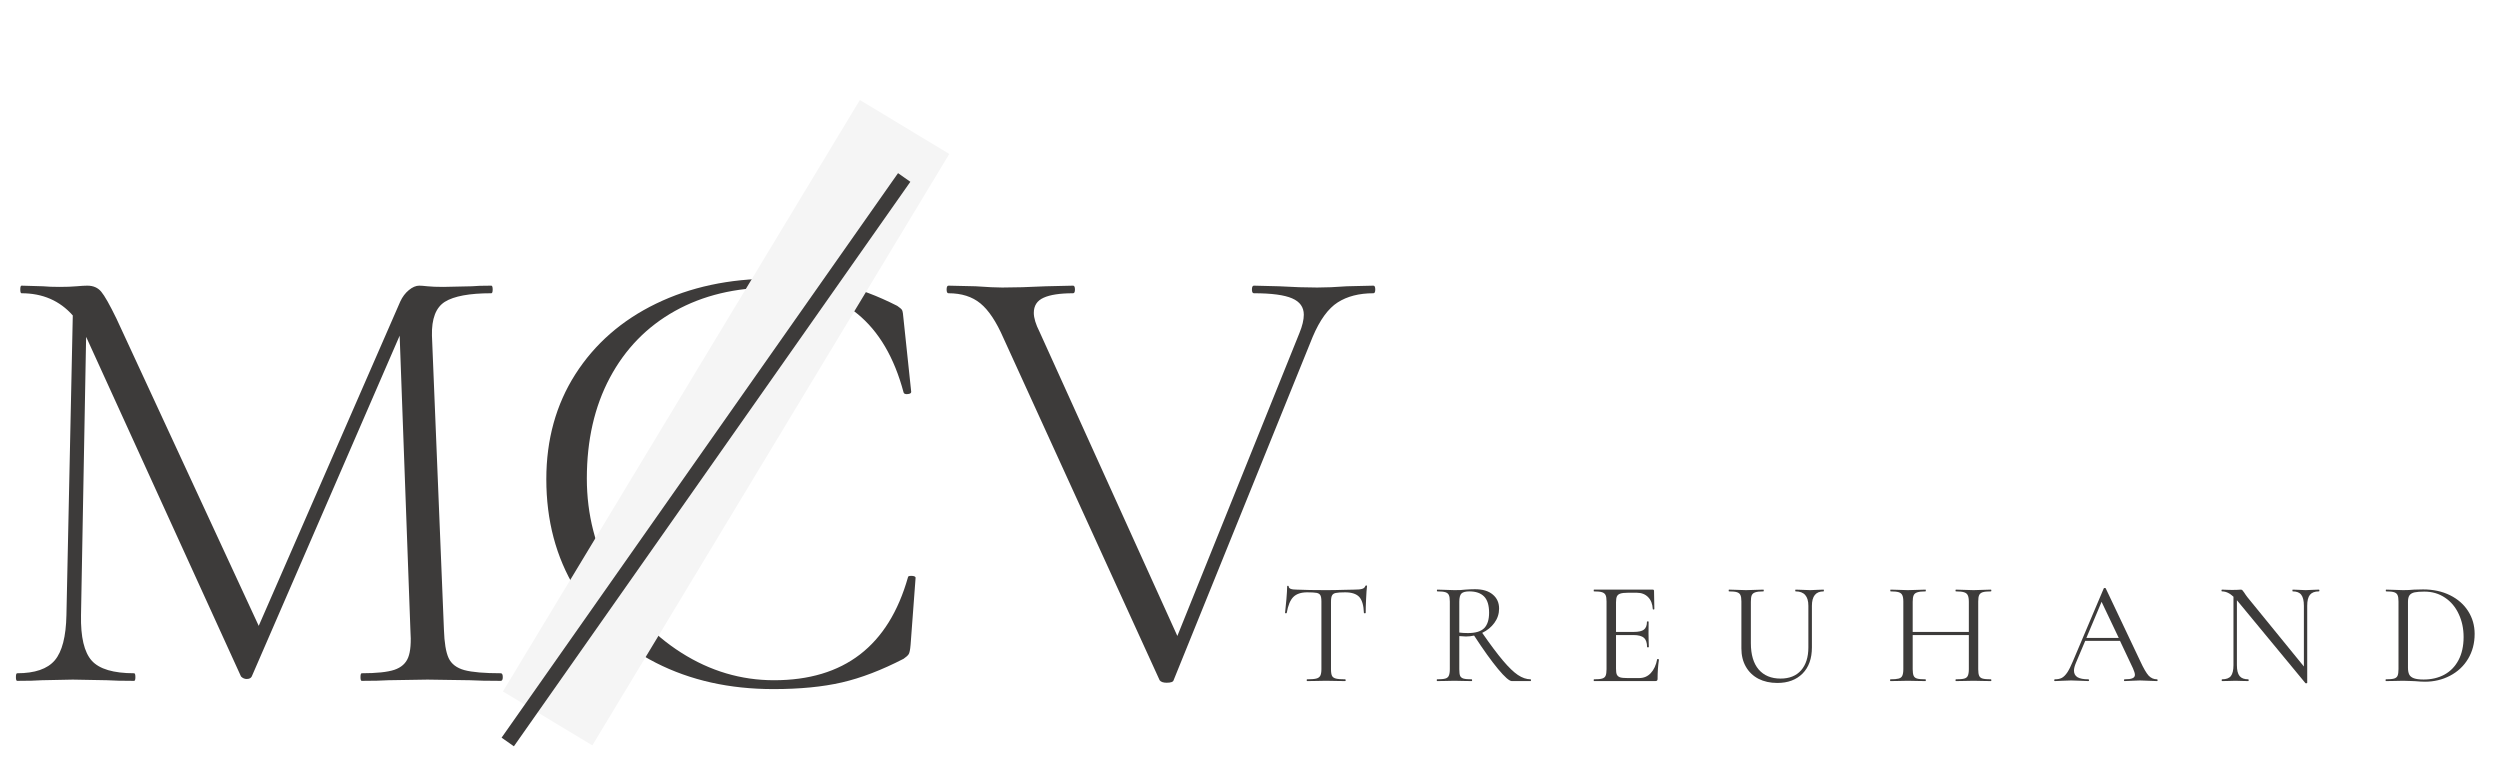
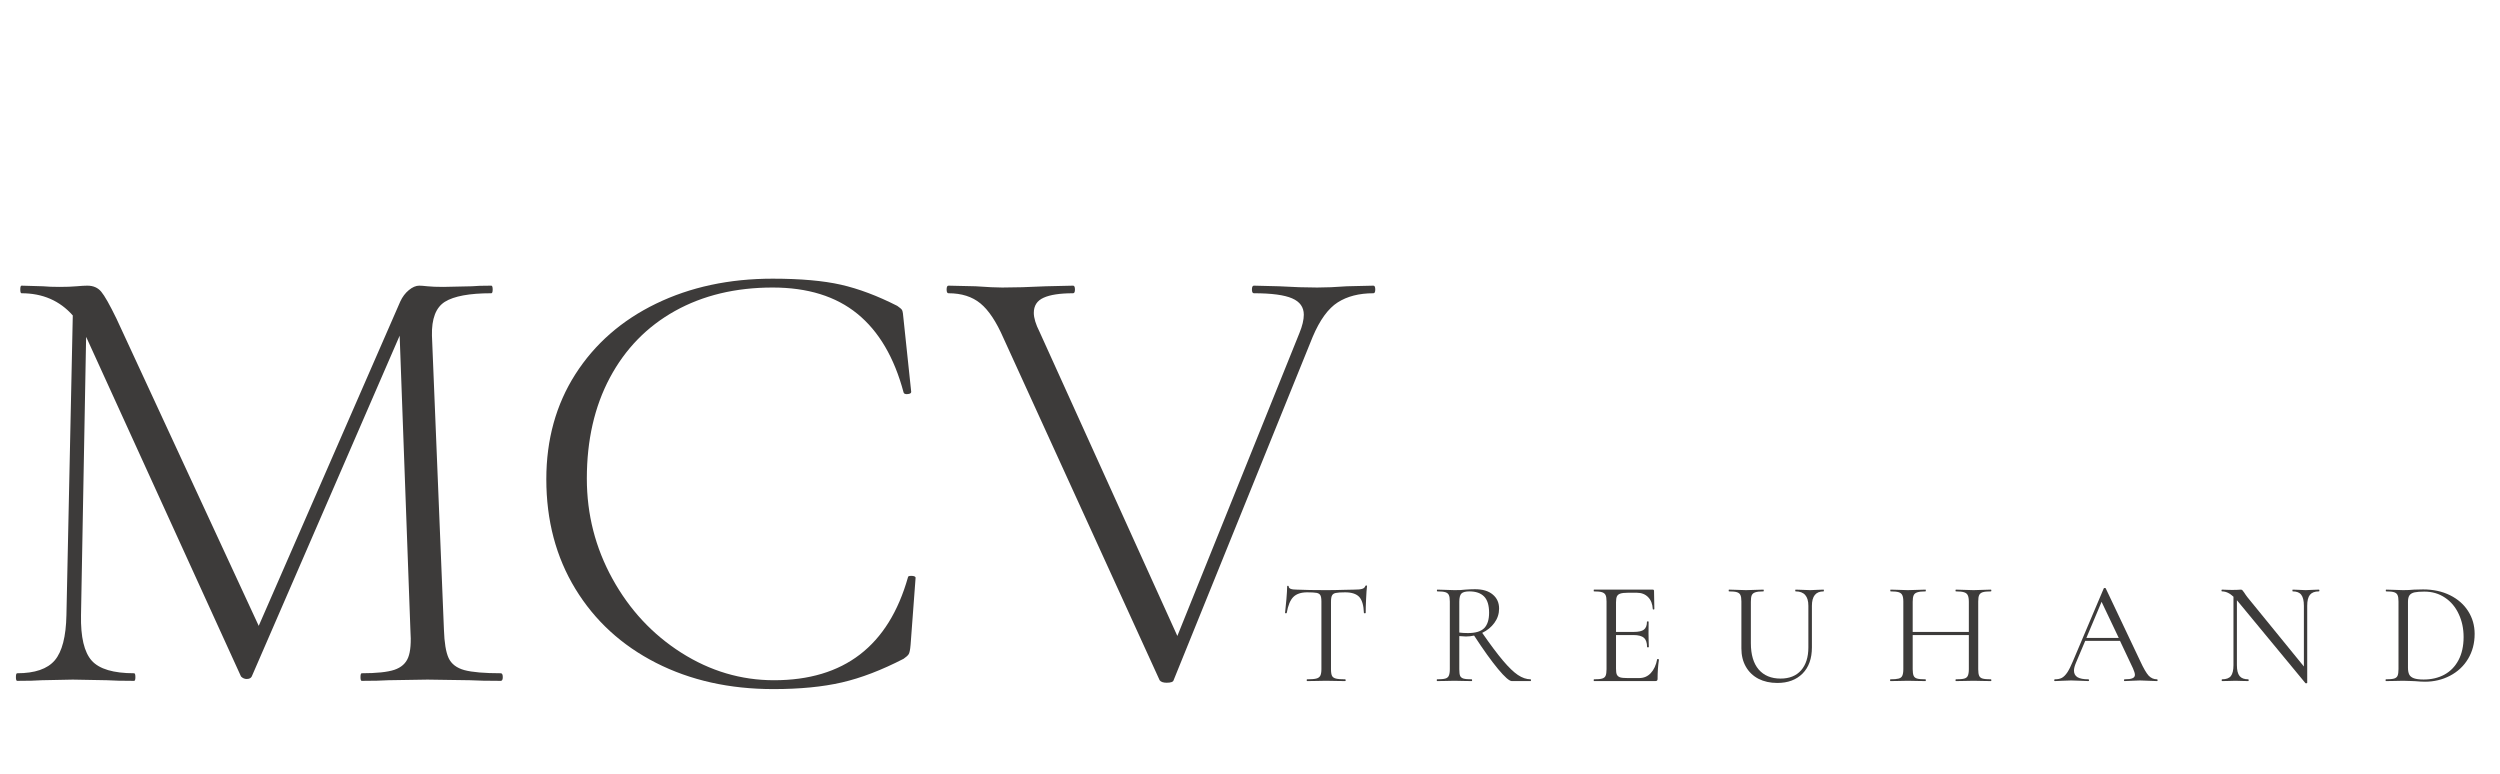
<svg xmlns="http://www.w3.org/2000/svg" zoomAndPan="magnify" viewBox="0 0 375 116" preserveAspectRatio="xMidYMid meet" version="1.0">
  <defs>
    <g />
    <clipPath id="f4dd6bfe8b">
      <rect x="0" width="184" y="0" height="28" />
    </clipPath>
    <clipPath id="d0393938d3">
      <path d="M 0 0.16 L 208 0.16 L 208 115.602 L 0 115.602 Z M 0 0.16 " clip-rule="nonzero" />
    </clipPath>
    <clipPath id="7372176e1b">
      <rect x="0" width="208" y="0" height="116" />
    </clipPath>
    <clipPath id="8e45980667">
      <path d="M 75 1 L 143 1 L 143 98 L 75 98 Z M 75 1 " clip-rule="nonzero" />
    </clipPath>
    <clipPath id="f5e2a7d002">
      <path d="M 128.98 1 L 142.391 9.094 L 88.848 97.809 L 75.438 89.719 Z M 128.98 1 " clip-rule="nonzero" />
    </clipPath>
    <clipPath id="bc4ef66d09">
      <path d="M 0.359 0 L 67.559 0 L 67.559 96.84 L 0.359 96.84 Z M 0.359 0 " clip-rule="nonzero" />
    </clipPath>
    <clipPath id="ea2393c551">
      <path d="M 53.98 0 L 67.391 8.094 L 13.848 96.809 L 0.438 88.719 Z M 53.98 0 " clip-rule="nonzero" />
    </clipPath>
    <clipPath id="982ca84a59">
      <rect x="0" width="68" y="0" height="97" />
    </clipPath>
    <clipPath id="de486a27ef">
      <path d="M 63 0.16 L 149 0.16 L 149 111 L 63 111 Z M 63 0.16 " clip-rule="nonzero" />
    </clipPath>
    <clipPath id="ad64658fec">
      <rect x="0" width="375" y="0" height="116" />
    </clipPath>
  </defs>
  <g transform="matrix(1, 0, 0, 1, 0, 14)">
    <g clip-path="url(#ad64658fec)">
      <g transform="matrix(1, 0, 0, 1, 191, 67)">
        <g clip-path="url(#f4dd6bfe8b)">
          <g fill="#3d3b3a" fill-opacity="1">
            <g transform="translate(0.930509, 21.16219)">
              <g>
                <path d="M 4.141 -13.312 C 3.223 -13.312 2.531 -13.078 2.062 -12.609 C 1.602 -12.141 1.273 -11.344 1.078 -10.219 C 1.078 -10.188 1.035 -10.172 0.953 -10.172 C 0.867 -10.172 0.828 -10.188 0.828 -10.219 C 0.891 -10.75 0.957 -11.438 1.031 -12.281 C 1.102 -13.133 1.141 -13.77 1.141 -14.188 C 1.141 -14.258 1.176 -14.297 1.25 -14.297 C 1.332 -14.297 1.375 -14.258 1.375 -14.188 C 1.375 -13.875 1.77 -13.719 2.562 -13.719 C 3.812 -13.664 5.281 -13.641 6.969 -13.641 C 7.832 -13.641 8.75 -13.656 9.719 -13.688 L 11.203 -13.719 C 11.734 -13.719 12.125 -13.754 12.375 -13.828 C 12.633 -13.898 12.801 -14.047 12.875 -14.266 C 12.895 -14.316 12.941 -14.344 13.016 -14.344 C 13.086 -14.344 13.125 -14.316 13.125 -14.266 C 13.07 -13.836 13.023 -13.191 12.984 -12.328 C 12.941 -11.461 12.922 -10.758 12.922 -10.219 C 12.922 -10.188 12.875 -10.172 12.781 -10.172 C 12.695 -10.172 12.656 -10.188 12.656 -10.219 C 12.613 -11.363 12.379 -12.164 11.953 -12.625 C 11.523 -13.082 10.82 -13.312 9.844 -13.312 C 9.188 -13.312 8.719 -13.281 8.438 -13.219 C 8.164 -13.164 7.977 -13.039 7.875 -12.844 C 7.77 -12.656 7.719 -12.336 7.719 -11.891 L 7.719 -1.781 C 7.719 -1.32 7.77 -0.988 7.875 -0.781 C 7.977 -0.582 8.176 -0.445 8.469 -0.375 C 8.758 -0.301 9.219 -0.266 9.844 -0.266 C 9.895 -0.266 9.922 -0.219 9.922 -0.125 C 9.922 -0.039 9.895 0 9.844 0 C 9.363 0 8.977 -0.004 8.688 -0.016 L 6.969 -0.047 L 5.328 -0.016 C 5.035 -0.004 4.633 0 4.125 0 C 4.094 0 4.078 -0.039 4.078 -0.125 C 4.078 -0.219 4.094 -0.266 4.125 -0.266 C 4.75 -0.266 5.207 -0.301 5.5 -0.375 C 5.789 -0.445 5.992 -0.586 6.109 -0.797 C 6.223 -1.016 6.281 -1.344 6.281 -1.781 L 6.281 -11.938 C 6.281 -12.383 6.227 -12.695 6.125 -12.875 C 6.02 -13.062 5.828 -13.18 5.547 -13.234 C 5.273 -13.285 4.805 -13.312 4.141 -13.312 Z M 4.141 -13.312 " />
              </g>
            </g>
          </g>
          <g fill="#3d3b3a" fill-opacity="1">
            <g transform="translate(23.61382, 21.16219)">
              <g>
                <path d="M 14.984 -0.266 C 15.016 -0.266 15.031 -0.219 15.031 -0.125 C 15.031 -0.039 15.016 0 14.984 0 L 12.156 0 C 11.789 0 11.102 -0.602 10.094 -1.812 C 9.082 -3.031 7.883 -4.703 6.5 -6.828 C 6.102 -6.734 5.691 -6.688 5.266 -6.688 C 5.18 -6.688 4.852 -6.707 4.281 -6.75 L 4.281 -1.781 C 4.281 -1.32 4.32 -0.988 4.406 -0.781 C 4.5 -0.582 4.672 -0.445 4.922 -0.375 C 5.18 -0.301 5.586 -0.266 6.141 -0.266 C 6.18 -0.266 6.203 -0.219 6.203 -0.125 C 6.203 -0.039 6.18 0 6.141 0 C 5.691 0 5.332 -0.004 5.062 -0.016 L 3.547 -0.047 L 2.062 -0.016 C 1.801 -0.004 1.426 0 0.938 0 C 0.914 0 0.906 -0.039 0.906 -0.125 C 0.906 -0.219 0.914 -0.266 0.938 -0.266 C 1.5 -0.266 1.91 -0.301 2.172 -0.375 C 2.43 -0.445 2.609 -0.586 2.703 -0.797 C 2.805 -1.016 2.859 -1.344 2.859 -1.781 L 2.859 -11.938 C 2.859 -12.375 2.812 -12.691 2.719 -12.891 C 2.633 -13.098 2.461 -13.242 2.203 -13.328 C 1.953 -13.41 1.547 -13.453 0.984 -13.453 C 0.941 -13.453 0.922 -13.492 0.922 -13.578 C 0.922 -13.672 0.941 -13.719 0.984 -13.719 L 2.062 -13.688 C 2.676 -13.656 3.172 -13.641 3.547 -13.641 C 3.867 -13.641 4.172 -13.645 4.453 -13.656 C 4.734 -13.676 4.969 -13.695 5.156 -13.719 C 5.695 -13.758 6.188 -13.781 6.625 -13.781 C 7.781 -13.781 8.672 -13.516 9.297 -12.984 C 9.93 -12.461 10.25 -11.758 10.25 -10.875 C 10.25 -10.094 10.016 -9.379 9.547 -8.734 C 9.086 -8.098 8.477 -7.598 7.719 -7.234 C 8.945 -5.461 9.984 -4.078 10.828 -3.078 C 11.672 -2.078 12.414 -1.359 13.062 -0.922 C 13.719 -0.484 14.359 -0.266 14.984 -0.266 Z M 4.281 -7.281 C 4.645 -7.227 5.078 -7.203 5.578 -7.203 C 6.711 -7.203 7.523 -7.445 8.016 -7.938 C 8.504 -8.438 8.75 -9.207 8.75 -10.25 C 8.75 -11.383 8.492 -12.203 7.984 -12.703 C 7.484 -13.203 6.754 -13.453 5.797 -13.453 C 5.223 -13.453 4.828 -13.348 4.609 -13.141 C 4.391 -12.93 4.281 -12.516 4.281 -11.891 Z M 4.281 -7.281 " />
              </g>
            </g>
          </g>
          <g fill="#3d3b3a" fill-opacity="1">
            <g transform="translate(47.15251, 21.16219)">
              <g>
                <path d="M 10.422 -3.266 C 10.422 -3.297 10.453 -3.312 10.516 -3.312 C 10.555 -3.312 10.594 -3.301 10.625 -3.281 C 10.664 -3.27 10.688 -3.25 10.688 -3.219 C 10.551 -2.301 10.484 -1.336 10.484 -0.328 C 10.484 -0.211 10.457 -0.129 10.406 -0.078 C 10.352 -0.023 10.266 0 10.141 0 L 0.938 0 C 0.914 0 0.906 -0.039 0.906 -0.125 C 0.906 -0.219 0.914 -0.266 0.938 -0.266 C 1.5 -0.266 1.906 -0.301 2.156 -0.375 C 2.414 -0.445 2.594 -0.586 2.688 -0.797 C 2.781 -1.016 2.828 -1.344 2.828 -1.781 L 2.828 -11.938 C 2.828 -12.375 2.781 -12.691 2.688 -12.891 C 2.594 -13.098 2.414 -13.242 2.156 -13.328 C 1.906 -13.41 1.5 -13.453 0.938 -13.453 C 0.914 -13.453 0.906 -13.492 0.906 -13.578 C 0.906 -13.672 0.914 -13.719 0.938 -13.719 L 9.766 -13.719 C 9.891 -13.719 9.953 -13.648 9.953 -13.516 L 10 -10.812 C 10 -10.77 9.961 -10.742 9.891 -10.734 C 9.816 -10.734 9.773 -10.754 9.766 -10.797 C 9.723 -11.566 9.488 -12.164 9.062 -12.594 C 8.633 -13.031 8.07 -13.25 7.375 -13.25 L 6.031 -13.25 C 5.52 -13.25 5.145 -13.207 4.906 -13.125 C 4.664 -13.051 4.492 -12.914 4.391 -12.719 C 4.297 -12.52 4.25 -12.223 4.25 -11.828 L 4.25 -7.375 L 6.938 -7.375 C 7.633 -7.375 8.133 -7.488 8.438 -7.719 C 8.738 -7.957 8.891 -8.352 8.891 -8.906 C 8.891 -8.938 8.93 -8.953 9.016 -8.953 C 9.098 -8.953 9.141 -8.938 9.141 -8.906 L 9.125 -7.125 C 9.125 -6.707 9.129 -6.391 9.141 -6.172 L 9.172 -5.109 C 9.172 -5.078 9.125 -5.062 9.031 -5.062 C 8.945 -5.062 8.906 -5.078 8.906 -5.109 C 8.906 -5.754 8.75 -6.211 8.438 -6.484 C 8.125 -6.766 7.598 -6.906 6.859 -6.906 L 4.25 -6.906 L 4.25 -1.859 C 4.25 -1.453 4.289 -1.156 4.375 -0.969 C 4.469 -0.781 4.629 -0.645 4.859 -0.562 C 5.098 -0.488 5.469 -0.453 5.969 -0.453 L 7.719 -0.453 C 8.426 -0.453 9.008 -0.703 9.469 -1.203 C 9.938 -1.703 10.254 -2.391 10.422 -3.266 Z M 10.422 -3.266 " />
              </g>
            </g>
          </g>
          <g fill="#3d3b3a" fill-opacity="1">
            <g transform="translate(67.70831, 21.16219)">
              <g>
                <path d="M 12.547 -11.297 C 12.547 -12.734 11.91 -13.453 10.641 -13.453 C 10.598 -13.453 10.578 -13.492 10.578 -13.578 C 10.578 -13.672 10.598 -13.719 10.641 -13.719 L 11.578 -13.688 C 12.109 -13.656 12.523 -13.641 12.828 -13.641 C 13.078 -13.641 13.438 -13.656 13.906 -13.688 L 14.828 -13.719 C 14.859 -13.719 14.875 -13.672 14.875 -13.578 C 14.875 -13.492 14.859 -13.453 14.828 -13.453 C 13.66 -13.453 13.078 -12.734 13.078 -11.297 L 13.078 -5.062 C 13.078 -3.383 12.609 -2.07 11.672 -1.125 C 10.734 -0.188 9.473 0.281 7.891 0.281 C 6.816 0.281 5.875 0.07 5.062 -0.344 C 4.25 -0.77 3.617 -1.375 3.172 -2.156 C 2.723 -2.938 2.5 -3.852 2.5 -4.906 L 2.5 -11.938 C 2.5 -12.375 2.453 -12.691 2.359 -12.891 C 2.273 -13.098 2.102 -13.242 1.844 -13.328 C 1.594 -13.41 1.191 -13.453 0.641 -13.453 C 0.609 -13.453 0.594 -13.492 0.594 -13.578 C 0.594 -13.672 0.609 -13.719 0.641 -13.719 L 1.719 -13.688 C 2.32 -13.656 2.816 -13.641 3.203 -13.641 C 3.609 -13.641 4.117 -13.656 4.734 -13.688 L 5.797 -13.719 C 5.836 -13.719 5.859 -13.672 5.859 -13.578 C 5.859 -13.492 5.836 -13.453 5.797 -13.453 C 5.254 -13.453 4.848 -13.406 4.578 -13.312 C 4.316 -13.227 4.141 -13.078 4.047 -12.859 C 3.961 -12.648 3.922 -12.328 3.922 -11.891 L 3.922 -5.688 C 3.922 -3.969 4.312 -2.648 5.094 -1.734 C 5.883 -0.828 6.977 -0.375 8.375 -0.375 C 9.695 -0.375 10.723 -0.785 11.453 -1.609 C 12.18 -2.441 12.547 -3.586 12.547 -5.047 Z M 12.547 -11.297 " />
              </g>
            </g>
          </g>
          <g fill="#3d3b3a" fill-opacity="1">
            <g transform="translate(91.79534, 21.16219)">
              <g>
                <path d="M 15.844 -0.266 C 15.883 -0.266 15.906 -0.219 15.906 -0.125 C 15.906 -0.039 15.883 0 15.844 0 C 15.383 0 15.023 -0.004 14.766 -0.016 L 13.25 -0.047 L 11.625 -0.016 C 11.375 -0.004 11.031 0 10.594 0 C 10.551 0 10.531 -0.039 10.531 -0.125 C 10.531 -0.219 10.551 -0.266 10.594 -0.266 C 11.164 -0.266 11.582 -0.301 11.844 -0.375 C 12.102 -0.445 12.281 -0.586 12.375 -0.797 C 12.477 -1.016 12.531 -1.344 12.531 -1.781 L 12.531 -6.906 L 4.109 -6.906 L 4.109 -1.781 C 4.109 -1.344 4.156 -1.016 4.25 -0.797 C 4.344 -0.586 4.52 -0.445 4.781 -0.375 C 5.039 -0.301 5.457 -0.266 6.031 -0.266 C 6.062 -0.266 6.078 -0.219 6.078 -0.125 C 6.078 -0.039 6.062 0 6.031 0 C 5.582 0 5.223 -0.004 4.953 -0.016 L 3.375 -0.047 L 1.859 -0.016 C 1.598 -0.004 1.234 0 0.766 0 C 0.734 0 0.719 -0.039 0.719 -0.125 C 0.719 -0.219 0.734 -0.266 0.766 -0.266 C 1.316 -0.266 1.727 -0.301 2 -0.375 C 2.27 -0.445 2.453 -0.586 2.547 -0.797 C 2.648 -1.016 2.703 -1.344 2.703 -1.781 L 2.703 -11.938 C 2.703 -12.375 2.648 -12.691 2.547 -12.891 C 2.453 -13.098 2.273 -13.242 2.016 -13.328 C 1.754 -13.41 1.348 -13.453 0.797 -13.453 C 0.766 -13.453 0.75 -13.492 0.75 -13.578 C 0.75 -13.672 0.766 -13.719 0.797 -13.719 L 1.906 -13.688 C 2.52 -13.656 3.008 -13.641 3.375 -13.641 C 3.801 -13.641 4.336 -13.656 4.984 -13.688 L 6.031 -13.719 C 6.062 -13.719 6.078 -13.672 6.078 -13.578 C 6.078 -13.492 6.062 -13.453 6.031 -13.453 C 5.477 -13.453 5.066 -13.406 4.797 -13.312 C 4.523 -13.227 4.344 -13.078 4.25 -12.859 C 4.156 -12.648 4.109 -12.328 4.109 -11.891 L 4.109 -7.375 L 12.531 -7.375 L 12.531 -11.891 C 12.531 -12.328 12.477 -12.648 12.375 -12.859 C 12.281 -13.078 12.102 -13.227 11.844 -13.312 C 11.582 -13.406 11.164 -13.453 10.594 -13.453 C 10.551 -13.453 10.531 -13.492 10.531 -13.578 C 10.531 -13.672 10.551 -13.719 10.594 -13.719 L 11.625 -13.688 C 12.27 -13.656 12.812 -13.641 13.25 -13.641 C 13.645 -13.641 14.148 -13.656 14.766 -13.688 L 15.844 -13.719 C 15.883 -13.719 15.906 -13.672 15.906 -13.578 C 15.906 -13.492 15.883 -13.453 15.844 -13.453 C 15.281 -13.453 14.867 -13.41 14.609 -13.328 C 14.348 -13.242 14.172 -13.098 14.078 -12.891 C 13.984 -12.691 13.938 -12.375 13.938 -11.938 L 13.938 -1.781 C 13.938 -1.344 13.984 -1.016 14.078 -0.797 C 14.172 -0.586 14.348 -0.445 14.609 -0.375 C 14.867 -0.301 15.281 -0.266 15.844 -0.266 Z M 15.844 -0.266 " />
              </g>
            </g>
          </g>
          <g fill="#3d3b3a" fill-opacity="1">
            <g transform="translate(117.2203, 21.16219)">
              <g>
                <path d="M 15.328 -0.266 C 15.391 -0.266 15.422 -0.219 15.422 -0.125 C 15.422 -0.039 15.391 0 15.328 0 C 15.055 0 14.629 -0.016 14.047 -0.047 C 13.453 -0.078 13.023 -0.094 12.766 -0.094 C 12.441 -0.094 12.035 -0.078 11.547 -0.047 C 11.078 -0.016 10.719 0 10.469 0 C 10.406 0 10.375 -0.039 10.375 -0.125 C 10.375 -0.219 10.406 -0.266 10.469 -0.266 C 11.008 -0.266 11.398 -0.316 11.641 -0.422 C 11.891 -0.523 12.016 -0.695 12.016 -0.938 C 12.016 -1.145 11.922 -1.461 11.734 -1.891 L 9.781 -6.031 L 4.562 -6.031 L 3.188 -2.781 C 2.977 -2.289 2.875 -1.891 2.875 -1.578 C 2.875 -1.129 3.051 -0.797 3.406 -0.578 C 3.77 -0.367 4.312 -0.266 5.031 -0.266 C 5.102 -0.266 5.141 -0.219 5.141 -0.125 C 5.141 -0.039 5.102 0 5.031 0 C 4.758 0 4.379 -0.016 3.891 -0.047 C 3.328 -0.078 2.844 -0.094 2.438 -0.094 C 2.051 -0.094 1.613 -0.078 1.125 -0.047 C 0.676 -0.016 0.305 0 0.016 0 C -0.055 0 -0.094 -0.039 -0.094 -0.125 C -0.094 -0.219 -0.055 -0.266 0.016 -0.266 C 0.43 -0.266 0.781 -0.336 1.062 -0.484 C 1.344 -0.641 1.613 -0.91 1.875 -1.297 C 2.133 -1.691 2.414 -2.254 2.719 -2.984 L 7.344 -13.906 C 7.375 -13.945 7.426 -13.969 7.5 -13.969 C 7.57 -13.969 7.617 -13.945 7.641 -13.906 L 12.812 -3 C 13.312 -1.914 13.734 -1.188 14.078 -0.812 C 14.43 -0.445 14.848 -0.266 15.328 -0.266 Z M 4.734 -6.469 L 9.594 -6.469 L 7.016 -11.891 Z M 4.734 -6.469 " />
              </g>
            </g>
          </g>
          <g fill="#3d3b3a" fill-opacity="1">
            <g transform="translate(141.395, 21.16219)">
              <g>
                <path d="M 15.438 -13.719 C 15.488 -13.719 15.516 -13.672 15.516 -13.578 C 15.516 -13.492 15.488 -13.453 15.438 -13.453 C 14.82 -13.453 14.375 -13.281 14.094 -12.938 C 13.82 -12.602 13.688 -12.055 13.688 -11.297 L 13.688 0.266 C 13.688 0.297 13.648 0.316 13.578 0.328 C 13.504 0.336 13.453 0.332 13.422 0.312 L 3.328 -11.906 L 3.141 -12.125 L 3.141 -2.391 C 3.141 -1.629 3.273 -1.082 3.547 -0.75 C 3.816 -0.426 4.25 -0.266 4.844 -0.266 C 4.883 -0.266 4.906 -0.219 4.906 -0.125 C 4.906 -0.039 4.883 0 4.844 0 C 4.477 0 4.203 -0.004 4.016 -0.016 L 2.922 -0.047 L 1.797 -0.016 C 1.586 -0.004 1.289 0 0.906 0 C 0.875 0 0.859 -0.039 0.859 -0.125 C 0.859 -0.219 0.875 -0.266 0.906 -0.266 C 1.531 -0.266 1.973 -0.426 2.234 -0.75 C 2.492 -1.082 2.625 -1.629 2.625 -2.391 L 2.625 -12.656 C 2.062 -13.188 1.488 -13.453 0.906 -13.453 C 0.852 -13.453 0.828 -13.492 0.828 -13.578 C 0.828 -13.672 0.852 -13.719 0.906 -13.719 L 1.719 -13.688 C 1.883 -13.676 2.125 -13.672 2.438 -13.672 C 2.758 -13.672 3.02 -13.676 3.219 -13.688 C 3.426 -13.707 3.586 -13.719 3.703 -13.719 C 3.828 -13.719 3.91 -13.691 3.953 -13.641 C 4.004 -13.586 4.094 -13.473 4.219 -13.297 C 4.383 -13.035 4.555 -12.789 4.734 -12.562 L 13.188 -2.188 L 13.188 -11.297 C 13.188 -12.055 13.055 -12.602 12.797 -12.938 C 12.547 -13.281 12.117 -13.453 11.516 -13.453 C 11.484 -13.453 11.469 -13.492 11.469 -13.578 C 11.469 -13.672 11.484 -13.719 11.516 -13.719 L 12.375 -13.688 C 12.812 -13.656 13.172 -13.641 13.453 -13.641 C 13.711 -13.641 14.078 -13.656 14.547 -13.688 Z M 15.438 -13.719 " />
              </g>
            </g>
          </g>
          <g fill="#3d3b3a" fill-opacity="1">
            <g transform="translate(166.1181, 21.16219)">
              <g>
                <path d="M 6.641 0.094 C 6.223 0.094 5.734 0.066 5.172 0.016 C 4.973 0.004 4.711 -0.004 4.391 -0.016 C 4.078 -0.035 3.734 -0.047 3.359 -0.047 L 1.859 -0.016 C 1.598 -0.004 1.234 0 0.766 0 C 0.734 0 0.719 -0.039 0.719 -0.125 C 0.719 -0.219 0.734 -0.266 0.766 -0.266 C 1.316 -0.266 1.723 -0.301 1.984 -0.375 C 2.242 -0.445 2.422 -0.586 2.516 -0.797 C 2.609 -1.016 2.656 -1.344 2.656 -1.781 L 2.656 -11.938 C 2.656 -12.375 2.609 -12.691 2.516 -12.891 C 2.43 -13.098 2.258 -13.242 2 -13.328 C 1.75 -13.41 1.348 -13.453 0.797 -13.453 C 0.766 -13.453 0.75 -13.492 0.75 -13.578 C 0.75 -13.672 0.766 -13.719 0.797 -13.719 L 1.891 -13.688 C 2.504 -13.656 2.992 -13.641 3.359 -13.641 C 3.91 -13.641 4.457 -13.664 5 -13.719 C 5.645 -13.738 6.094 -13.75 6.344 -13.75 C 7.863 -13.75 9.211 -13.457 10.391 -12.875 C 11.566 -12.289 12.473 -11.492 13.109 -10.484 C 13.754 -9.473 14.078 -8.336 14.078 -7.078 C 14.078 -5.66 13.742 -4.406 13.078 -3.312 C 12.422 -2.227 11.52 -1.391 10.375 -0.797 C 9.238 -0.203 7.992 0.094 6.641 0.094 Z M 6.422 -0.234 C 7.598 -0.234 8.641 -0.477 9.547 -0.969 C 10.453 -1.469 11.156 -2.191 11.656 -3.141 C 12.164 -4.098 12.422 -5.254 12.422 -6.609 C 12.422 -7.879 12.176 -9.031 11.688 -10.062 C 11.207 -11.102 10.52 -11.922 9.625 -12.516 C 8.738 -13.117 7.707 -13.422 6.531 -13.422 C 5.906 -13.422 5.422 -13.383 5.078 -13.312 C 4.734 -13.238 4.477 -13.094 4.312 -12.875 C 4.156 -12.656 4.078 -12.328 4.078 -11.891 L 4.078 -2.016 C 4.078 -1.578 4.141 -1.234 4.266 -0.984 C 4.391 -0.734 4.625 -0.547 4.969 -0.422 C 5.312 -0.297 5.797 -0.234 6.422 -0.234 Z M 6.422 -0.234 " />
              </g>
            </g>
          </g>
        </g>
      </g>
      <g clip-path="url(#d0393938d3)">
        <g transform="matrix(1, 0, 0, 1, 0, -0.000000000000008882)">
          <g clip-path="url(#7372176e1b)">
            <g fill="#3d3b3a" fill-opacity="1">
              <g transform="translate(-1.410446, 88.12935)">
                <g>
                  <path d="M 76.531 -1.141 C 76.727 -1.141 76.828 -0.945 76.828 -0.562 C 76.828 -0.188 76.727 0 76.531 0 C 74.57 0 73.023 -0.031 71.891 -0.094 L 65.531 -0.188 L 59.656 -0.094 C 58.707 -0.031 57.379 0 55.672 0 C 55.547 0 55.484 -0.188 55.484 -0.562 C 55.484 -0.945 55.547 -1.141 55.672 -1.141 C 57.891 -1.141 59.52 -1.312 60.562 -1.656 C 61.602 -2.008 62.297 -2.629 62.641 -3.516 C 62.992 -4.398 63.102 -5.789 62.969 -7.688 L 61.359 -51.781 L 39.172 -0.656 C 39.047 -0.406 38.789 -0.281 38.406 -0.281 C 38.094 -0.281 37.812 -0.406 37.562 -0.656 L 14.422 -51.406 L 14.328 -51.594 L 13.562 -9.859 C 13.5 -6.578 14.035 -4.301 15.172 -3.031 C 16.305 -1.77 18.426 -1.141 21.531 -1.141 C 21.656 -1.141 21.719 -0.945 21.719 -0.562 C 21.719 -0.188 21.656 0 21.531 0 C 19.758 0 18.398 -0.031 17.453 -0.094 L 12.328 -0.188 L 7.688 -0.094 C 6.863 -0.031 5.629 0 3.984 0 C 3.859 0 3.797 -0.188 3.797 -0.562 C 3.797 -0.945 3.859 -1.141 3.984 -1.141 C 6.641 -1.141 8.52 -1.785 9.625 -3.078 C 10.727 -4.379 11.312 -6.641 11.375 -9.859 L 12.328 -54.812 C 10.367 -57.031 7.805 -58.141 4.641 -58.141 C 4.516 -58.141 4.453 -58.328 4.453 -58.703 C 4.453 -59.086 4.516 -59.281 4.641 -59.281 L 7.875 -59.188 C 8.508 -59.125 9.332 -59.094 10.344 -59.094 C 11.352 -59.094 12.203 -59.125 12.891 -59.188 C 13.586 -59.25 14.129 -59.281 14.516 -59.281 C 15.398 -59.281 16.094 -58.977 16.594 -58.375 C 17.102 -57.77 17.863 -56.426 18.875 -54.344 L 40.219 -8.25 L 61.453 -56.906 C 61.773 -57.602 62.203 -58.172 62.734 -58.609 C 63.273 -59.055 63.797 -59.281 64.297 -59.281 C 64.555 -59.281 64.969 -59.25 65.531 -59.188 C 66.102 -59.125 66.895 -59.094 67.906 -59.094 L 72.172 -59.188 C 72.805 -59.25 73.785 -59.281 75.109 -59.281 C 75.242 -59.281 75.312 -59.086 75.312 -58.703 C 75.312 -58.328 75.242 -58.141 75.109 -58.141 C 71.828 -58.141 69.504 -57.711 68.141 -56.859 C 66.785 -56.004 66.141 -54.312 66.203 -51.781 L 68 -7.688 C 68.062 -5.727 68.297 -4.305 68.703 -3.422 C 69.117 -2.535 69.91 -1.93 71.078 -1.609 C 72.254 -1.297 74.07 -1.141 76.531 -1.141 Z M 76.531 -1.141 " />
                </g>
              </g>
            </g>
            <g fill="#3d3b3a" fill-opacity="1">
              <g transform="translate(77.3066, 88.12935)">
                <g>
                  <path d="M 38.594 -60.328 C 42.77 -60.328 46.188 -60.023 48.844 -59.422 C 51.5 -58.816 54.312 -57.758 57.281 -56.25 C 57.664 -55.988 57.906 -55.781 58 -55.625 C 58.094 -55.469 58.172 -54.977 58.234 -54.156 L 59.375 -43.344 C 59.375 -43.156 59.195 -43.047 58.844 -43.016 C 58.5 -42.984 58.297 -43.062 58.234 -43.25 C 56.836 -48.5 54.523 -52.438 51.297 -55.062 C 48.078 -57.688 43.844 -59 38.594 -59 C 33.031 -59 28.145 -57.828 23.938 -55.484 C 19.738 -53.141 16.484 -49.801 14.172 -45.469 C 11.867 -41.145 10.719 -36.102 10.719 -30.344 C 10.719 -24.969 12 -19.957 14.562 -15.312 C 17.125 -10.664 20.566 -6.969 24.891 -4.219 C 29.223 -1.469 33.859 -0.094 38.797 -0.094 C 49.285 -0.094 55.984 -5.242 58.891 -15.547 C 58.891 -15.68 59.051 -15.75 59.375 -15.75 C 59.812 -15.75 60.031 -15.648 60.031 -15.453 L 59.281 -5.406 C 59.219 -4.645 59.117 -4.172 58.984 -3.984 C 58.859 -3.797 58.609 -3.57 58.234 -3.312 C 54.941 -1.613 51.859 -0.43 48.984 0.234 C 46.109 0.898 42.68 1.234 38.703 1.234 C 32.117 1.234 26.25 -0.078 21.094 -2.703 C 15.945 -5.328 11.914 -9.023 9 -13.797 C 6.094 -18.566 4.641 -24.051 4.641 -30.25 C 4.641 -36.195 6.094 -41.445 9 -46 C 11.914 -50.551 15.945 -54.078 21.094 -56.578 C 26.25 -59.078 32.082 -60.328 38.594 -60.328 Z M 38.594 -60.328 " />
                </g>
              </g>
            </g>
            <g fill="#3d3b3a" fill-opacity="1">
              <g transform="translate(142.4615, 88.12935)">
                <g>
                  <path d="M 63.547 -59.281 C 63.734 -59.281 63.828 -59.086 63.828 -58.703 C 63.828 -58.328 63.734 -58.141 63.547 -58.141 C 61.398 -58.141 59.613 -57.68 58.188 -56.766 C 56.758 -55.848 55.508 -54.125 54.438 -51.594 L 33.578 -0.094 C 33.516 0.156 33.164 0.281 32.531 0.281 C 32.02 0.281 31.672 0.156 31.484 -0.094 L 8.062 -51.406 C 6.988 -53.875 5.832 -55.613 4.594 -56.625 C 3.363 -57.633 1.77 -58.141 -0.188 -58.141 C -0.375 -58.141 -0.469 -58.328 -0.469 -58.703 C -0.469 -59.086 -0.375 -59.281 -0.188 -59.281 L 3.891 -59.188 C 5.66 -59.062 6.988 -59 7.875 -59 C 9.707 -59 11.891 -59.062 14.422 -59.188 L 18.5 -59.281 C 18.688 -59.281 18.781 -59.086 18.781 -58.703 C 18.781 -58.328 18.688 -58.141 18.5 -58.141 C 16.531 -58.141 15.055 -57.914 14.078 -57.469 C 13.098 -57.031 12.609 -56.273 12.609 -55.203 C 12.609 -54.441 12.895 -53.492 13.469 -52.359 L 34.141 -6.734 L 52.453 -52.172 C 52.891 -53.242 53.109 -54.16 53.109 -54.922 C 53.109 -56.055 52.523 -56.875 51.359 -57.375 C 50.191 -57.883 48.281 -58.141 45.625 -58.141 C 45.426 -58.141 45.328 -58.328 45.328 -58.703 C 45.328 -59.086 45.426 -59.281 45.625 -59.281 L 49.406 -59.188 C 51.562 -59.062 53.461 -59 55.109 -59 C 56.43 -59 57.914 -59.062 59.562 -59.188 Z M 63.547 -59.281 " />
                </g>
              </g>
            </g>
          </g>
        </g>
      </g>
-       <g clip-path="url(#8e45980667)">
-         <g clip-path="url(#f5e2a7d002)">
-           <g transform="matrix(1, 0, 0, 1, 75, 1)">
-             <g clip-path="url(#982ca84a59)">
-               <g clip-path="url(#bc4ef66d09)">
-                 <g clip-path="url(#ea2393c551)">
-                   <path fill="#f5f5f5" d="M 53.98 0 L 67.391 8.094 L 13.84 96.824 L 0.43 88.73 Z M 53.98 0 " fill-opacity="1" fill-rule="nonzero" />
-                 </g>
-               </g>
-             </g>
-           </g>
-         </g>
-       </g>
-       <g clip-path="url(#de486a27ef)">
-         <path stroke-linecap="butt" transform="matrix(0.647956, -0.92259, 0.92259, 0.647956, 75.23855, 96.64798)" fill="none" stroke-linejoin="miter" d="M -0.001 1 L 91.779 0.999 " stroke="#3d3b3a" stroke-width="2" stroke-opacity="1" stroke-miterlimit="4" />
-       </g>
    </g>
  </g>
</svg>
